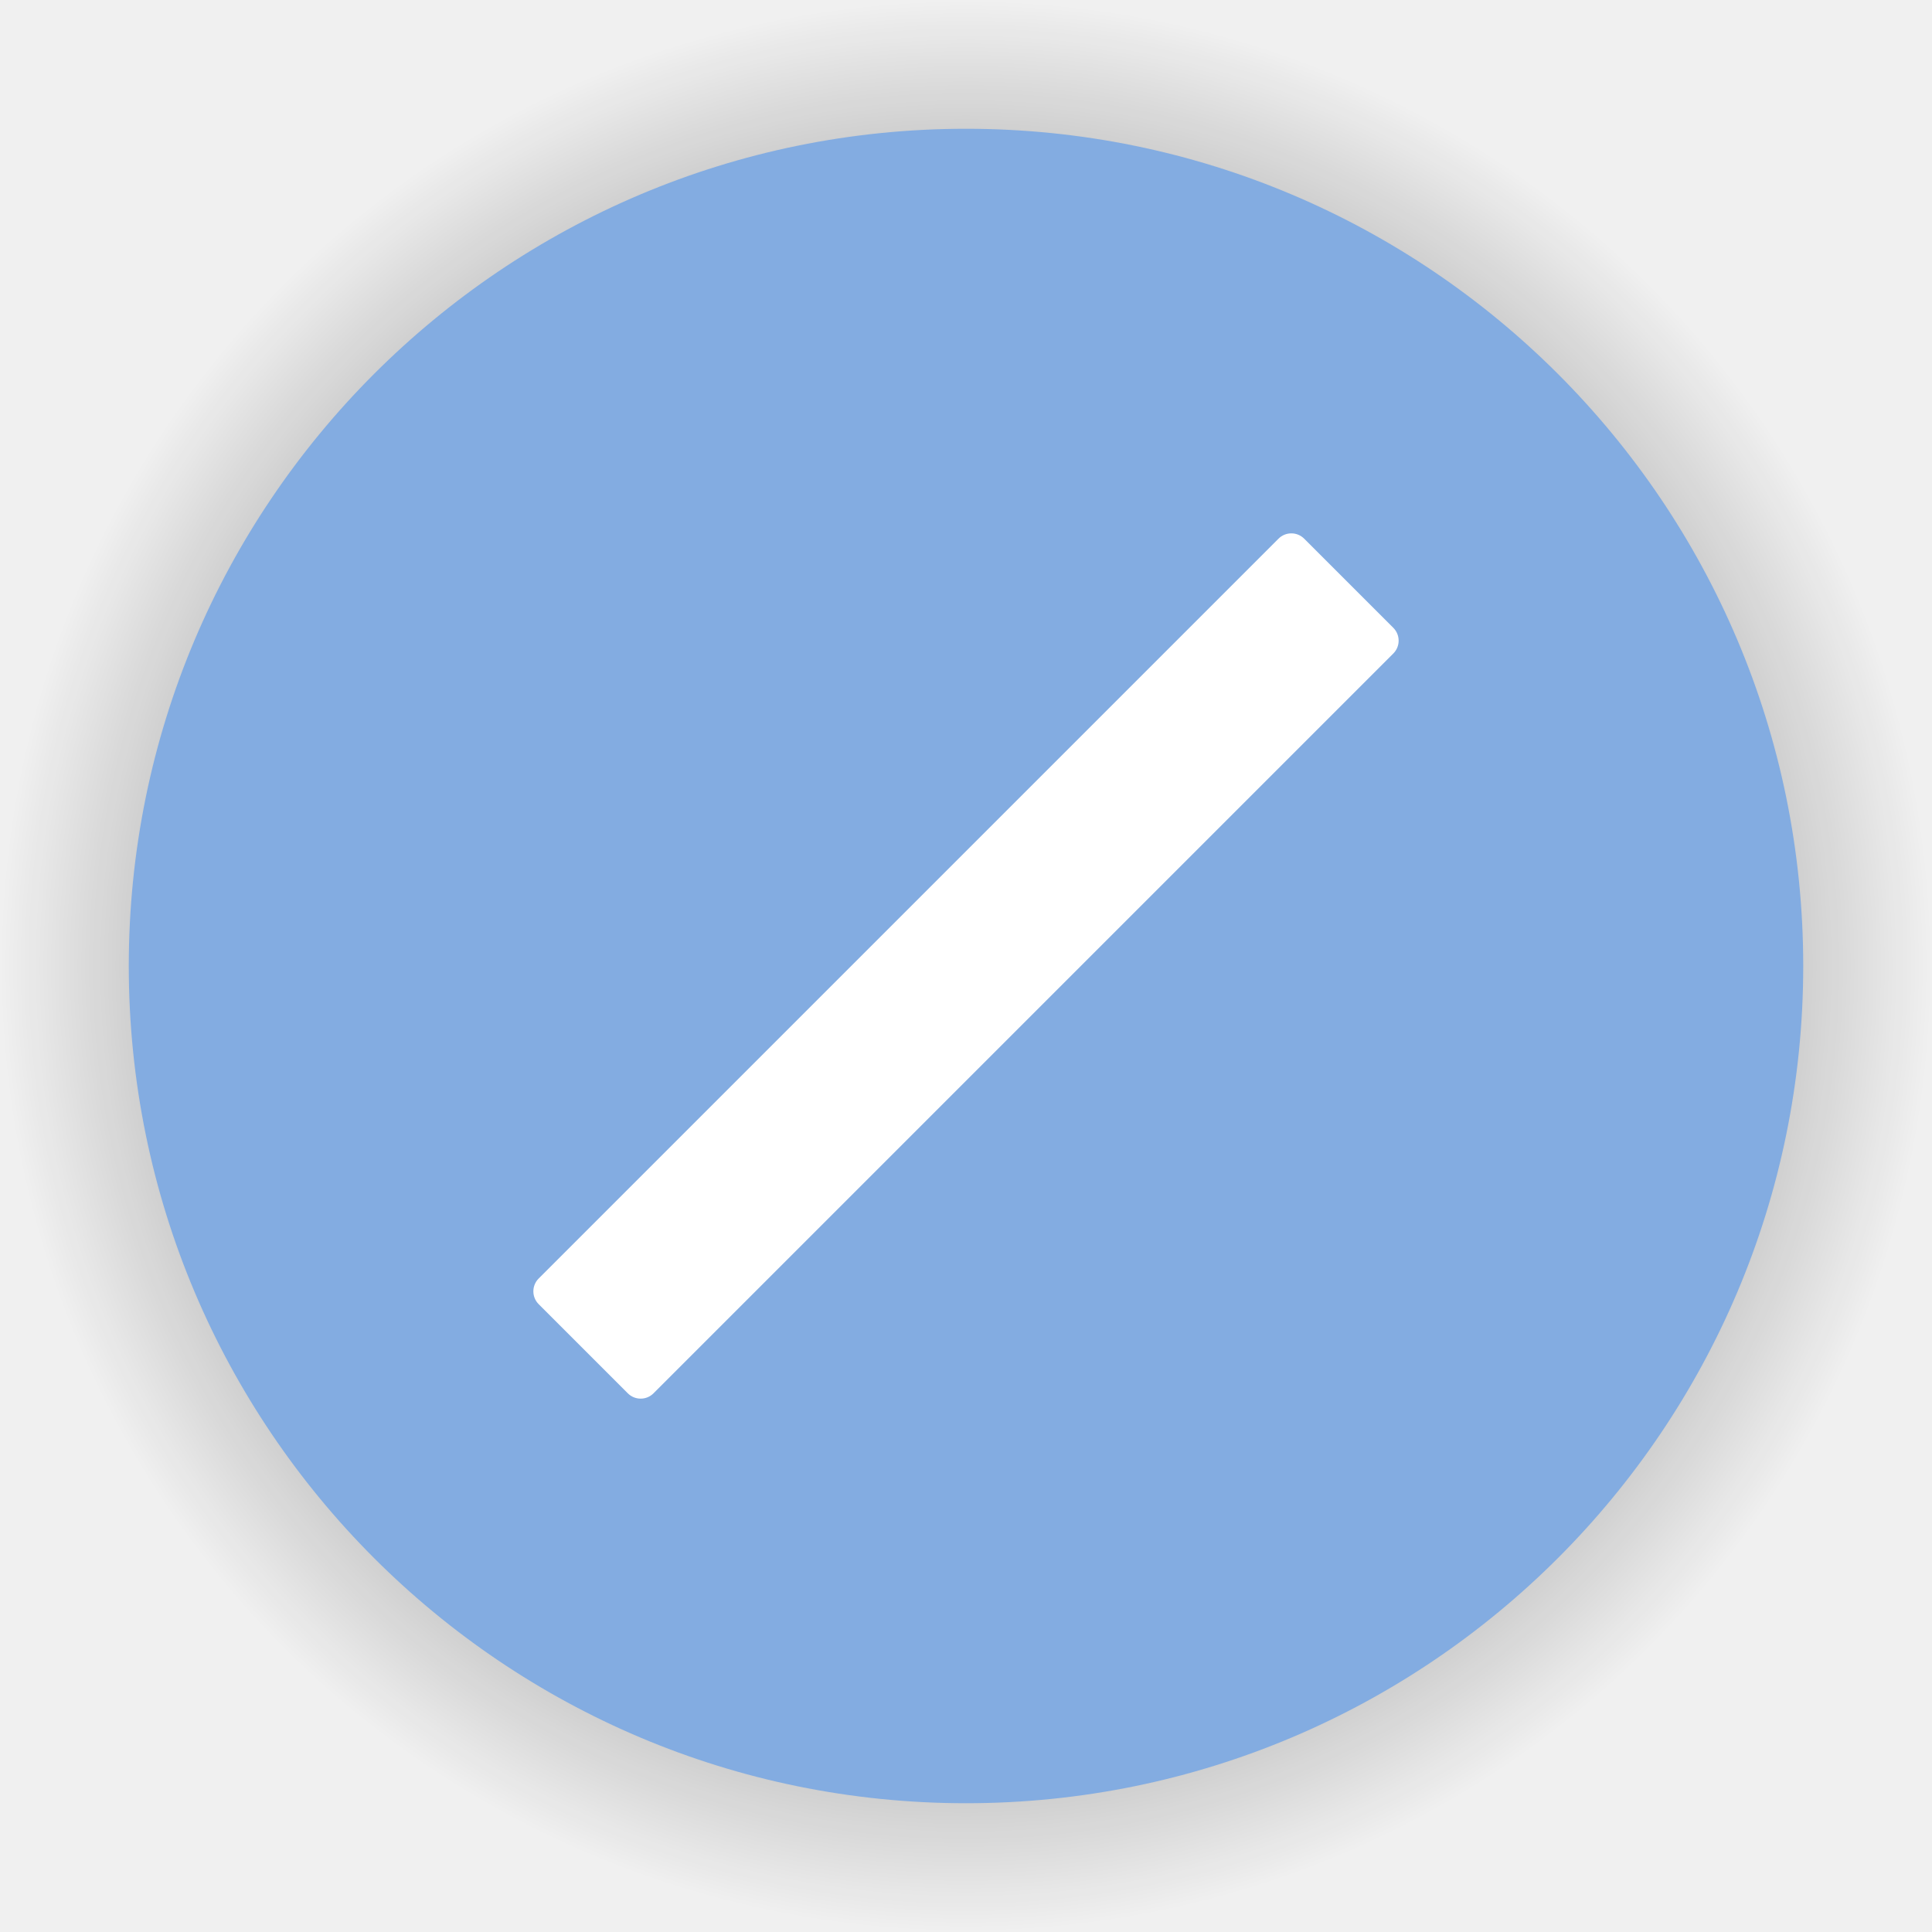
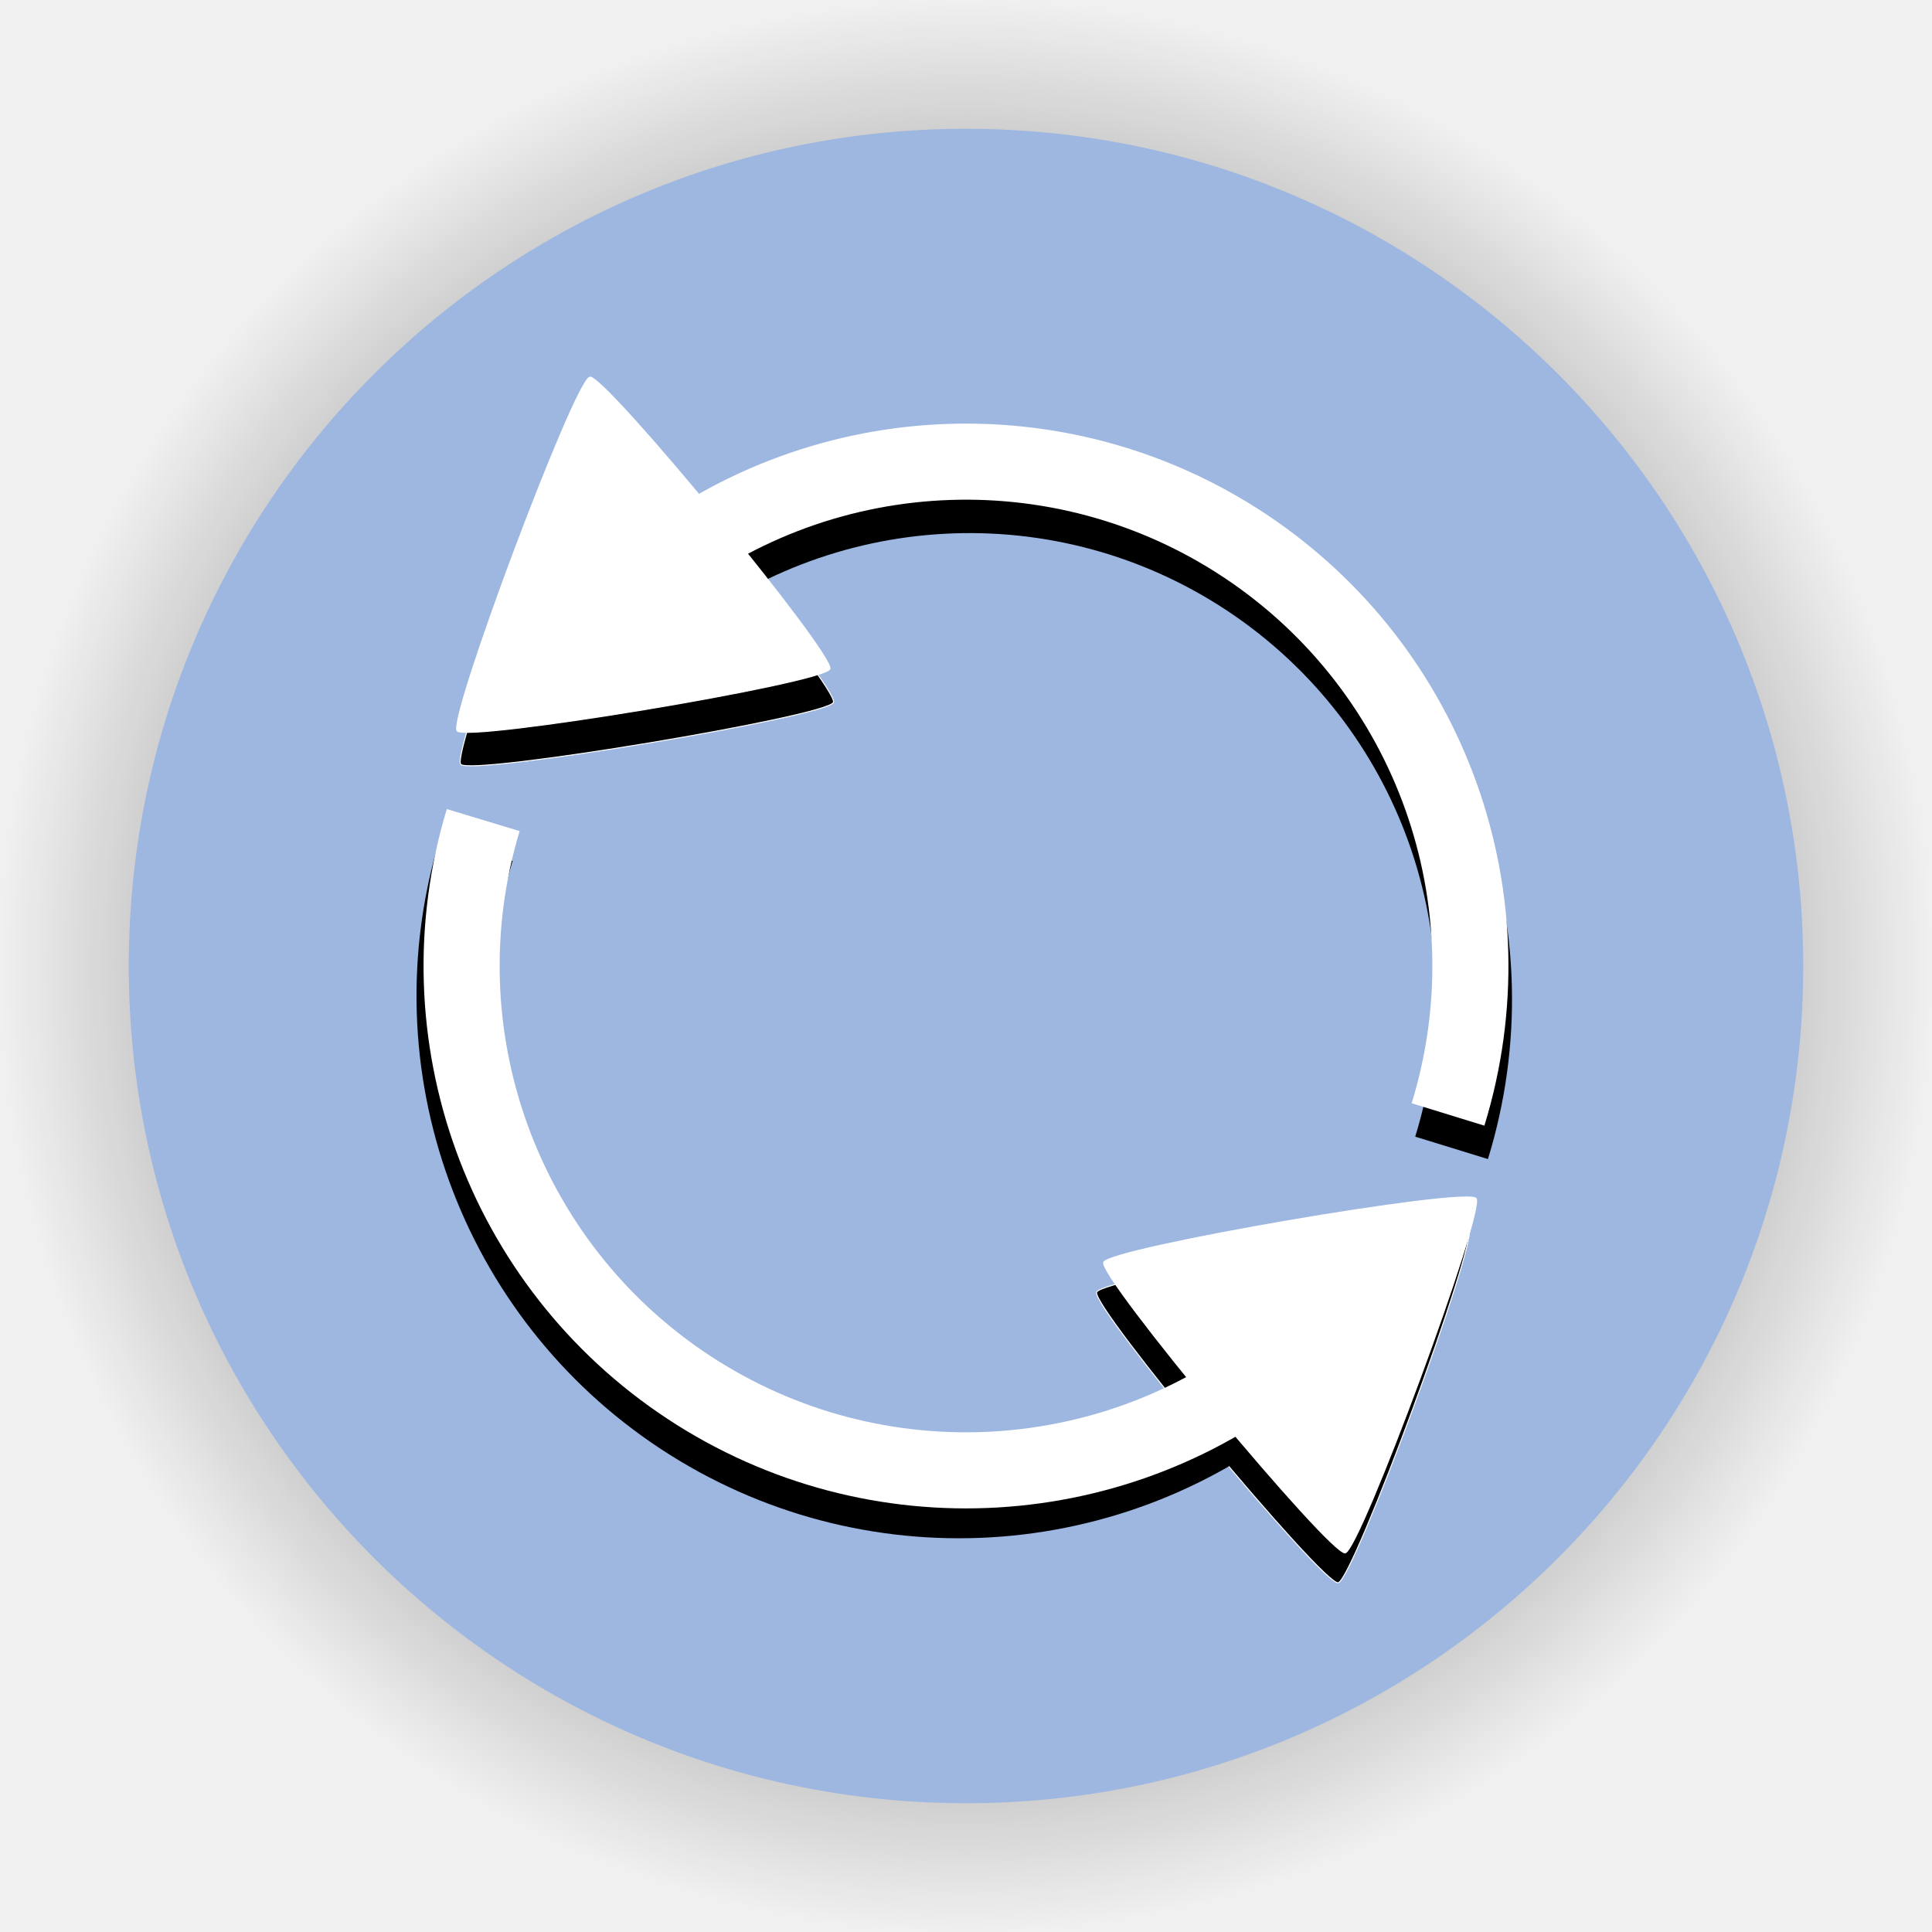
<svg xmlns="http://www.w3.org/2000/svg" xmlns:xlink="http://www.w3.org/1999/xlink" width="1091.176" height="1091.176" id="svg2985" version="1.1">
  <defs id="defs2987">
    <linearGradient id="linearGradient3825">
      <stop style="stop-color:#000000;stop-opacity:1;" offset="0" id="stop3827" />
      <stop style="stop-color:#000000;stop-opacity:0;" offset="1" id="stop3829" />
    </linearGradient>
    <radialGradient xlink:href="#linearGradient3825" id="radialGradient3831" cx="201.429" cy="696.648" fx="201.429" fy="696.648" r="472.857" gradientUnits="userSpaceOnUse" />
  </defs>
  <g id="layer1" transform="translate(553.6693,75.07382)">
-     <path style="fill:url(#radialGradient3831);fill-opacity:1;stroke:none" id="path2993-7" d="m 674.286,696.648 c 0,261.152 -211.705,472.857 -472.857,472.857 -261.152,0 -472.857,-211.705 -472.857,-472.857 0,-261.152 211.705,-472.857 472.857,-472.857 261.152,0 472.857,211.705 472.857,472.857 z" transform="matrix(1.153812,0,0,1.153812,-240.4919,-333.2862)" />
-     <path style="fill:#83ace1;fill-opacity:1;stroke:none" id="path2993" d="m 674.286,696.648 c 0,261.152 -211.705,472.857 -472.857,472.857 -261.152,0 -472.857,-211.705 -472.857,-472.857 0,-261.152 211.705,-472.857 472.857,-472.857 261.152,0 472.857,211.705 472.857,472.857 z" transform="translate(-209.5098,-226.1336)" />
-     <g id="g3035" transform="matrix(0.6305036,-0.6305036,0.6305036,0.6305036,-284.2899,190.7026)" style="fill:#ffffff">
-       <rect transform="matrix(0,-1,1,0,0,0)" ry="11.506" rx="11.506" y="-345.714" x="-492.362" height="685.714" width="102.857" id="rect2997-3" style="fill:#ffffff;fill-opacity:1;stroke:none" />
+     <path style="fill:url(#radialGradient3831);fill-opacity:1;stroke:none" id="path2993-7" d="m 674.286,696.648 a 472.857,472.857 0 1 1 -945.714,0 472.857,472.857 0 1 1 945.714,0 z" transform="matrix(1.153812,0,0,1.153812,-240.4919,-333.2862)" />
+     <path style="fill:#9eb7e1;fill-opacity:1;stroke:none" id="path2993" d="m 674.286,696.648 a 472.857,472.857 0 1 1 -945.714,0 472.857,472.857 0 1 1 945.714,0 z" transform="translate(-209.5098,-226.1336)" />
+   </g>
+   <g id="layer3">
+     <g id="g4007" transform="translate(-16,-4)">
+       <path transform="matrix(0.5517121,-0.03473414,0.03473414,0.5517121,1416.881,369.1398)" d="m -1068.571,528.319 c 9.106,12.471 -140.827,351.377 -156.179,353.027 -15.353,1.65 -233.888,-297.648 -227.641,-311.769 6.247,-14.121 374.715,-53.729 383.82,-41.258 z" id="path3059-62" style="fill:#000000;fill-opacity:1;stroke:#ffffff;stroke-opacity:1" />
+       <path transform="matrix(0.5532849,0.6577134,-0.6577134,0.5532849,1428.802,1335.397)" d="m -1005.714,199.748 a 331.429,331.429 0 0 1 -609.037,181.049" id="path3832-3" style="fill:none;stroke:#000000;stroke-width:50;stroke-miterlimit:4;stroke-opacity:1;stroke-dasharray:none;display:inline" />
+     </g>
+     <g id="g4003" transform="translate(-10,-2)">
+       <path transform="matrix(-0.5518872,0.0318307,-0.0318307,-0.5518872,-302.6988,759.2518)" d="m -1068.571,528.319 c 9.106,12.471 -140.827,351.377 -156.179,353.027 -15.353,1.65 -233.888,-297.648 -227.641,-311.769 6.247,-14.121 374.715,-53.729 383.82,-41.258 z" id="path3059-6-9" style="fill:#000000;fill-opacity:1;stroke:#ffffff;stroke-opacity:1" />
+       <path transform="matrix(-0.5498166,-0.6606156,0.6606156,-0.5498166,-309.5354,-207.0549)" d="m -1005.714,199.748 a 331.429,331.429 0 0 1 -609.037,181.049" id="path3832-7-1" style="fill:none;stroke:#000000;stroke-width:50;stroke-miterlimit:4;stroke-opacity:1;stroke-dasharray:none;display:inline" />
    </g>
  </g>
+   <g id="layer2" style="display:inline">
+     <path style="fill:none;stroke:#ffffff;stroke-width:50;stroke-miterlimit:4;stroke-opacity:1;stroke-dasharray:none" id="path3832" d="m -1005.714,199.748 a 331.429,331.429 0 0 1 -609.037,181.049" transform="matrix(0.5532849,0.6577134,-0.6577134,0.5532849,1416.786,1314.527)" />
+     <g id="g3914" style="fill:#ffffff;fill-opacity:1">
+       <path transform="matrix(0.5517121,-0.03473414,0.03473414,0.5517121,1404.865,348.2701)" d="m -1068.571,528.319 c 9.106,12.471 -140.827,351.377 -156.179,353.027 -15.353,1.65 -233.888,-297.648 -227.641,-311.769 6.247,-14.121 374.715,-53.729 383.82,-41.258 z" id="path3059" style="fill:#ffffff;fill-opacity:1;stroke:#ffffff;stroke-opacity:1" />
+       <path transform="matrix(-0.5518872,0.0318307,-0.0318307,-0.5518872,-314.715,738.3821)" d="m -1068.571,528.319 c 9.106,12.471 -140.827,351.377 -156.179,353.027 -15.353,1.65 -233.888,-297.648 -227.641,-311.769 6.247,-14.121 374.715,-53.729 383.82,-41.258 z" id="path3059-6" style="fill:#ffffff;fill-opacity:1;stroke:#ffffff;stroke-opacity:1" />
+     </g>
+     <path style="fill:none;stroke:#ffffff;stroke-width:50;stroke-miterlimit:4;stroke-opacity:1;stroke-dasharray:none" id="path3832-7" d="m -1005.714,199.748 a 331.429,331.429 0 0 1 -609.037,181.049" transform="matrix(-0.5498166,-0.6606156,0.6606156,-0.5498166,-321.5517,-227.9246)" />
+   </g>
</svg>
